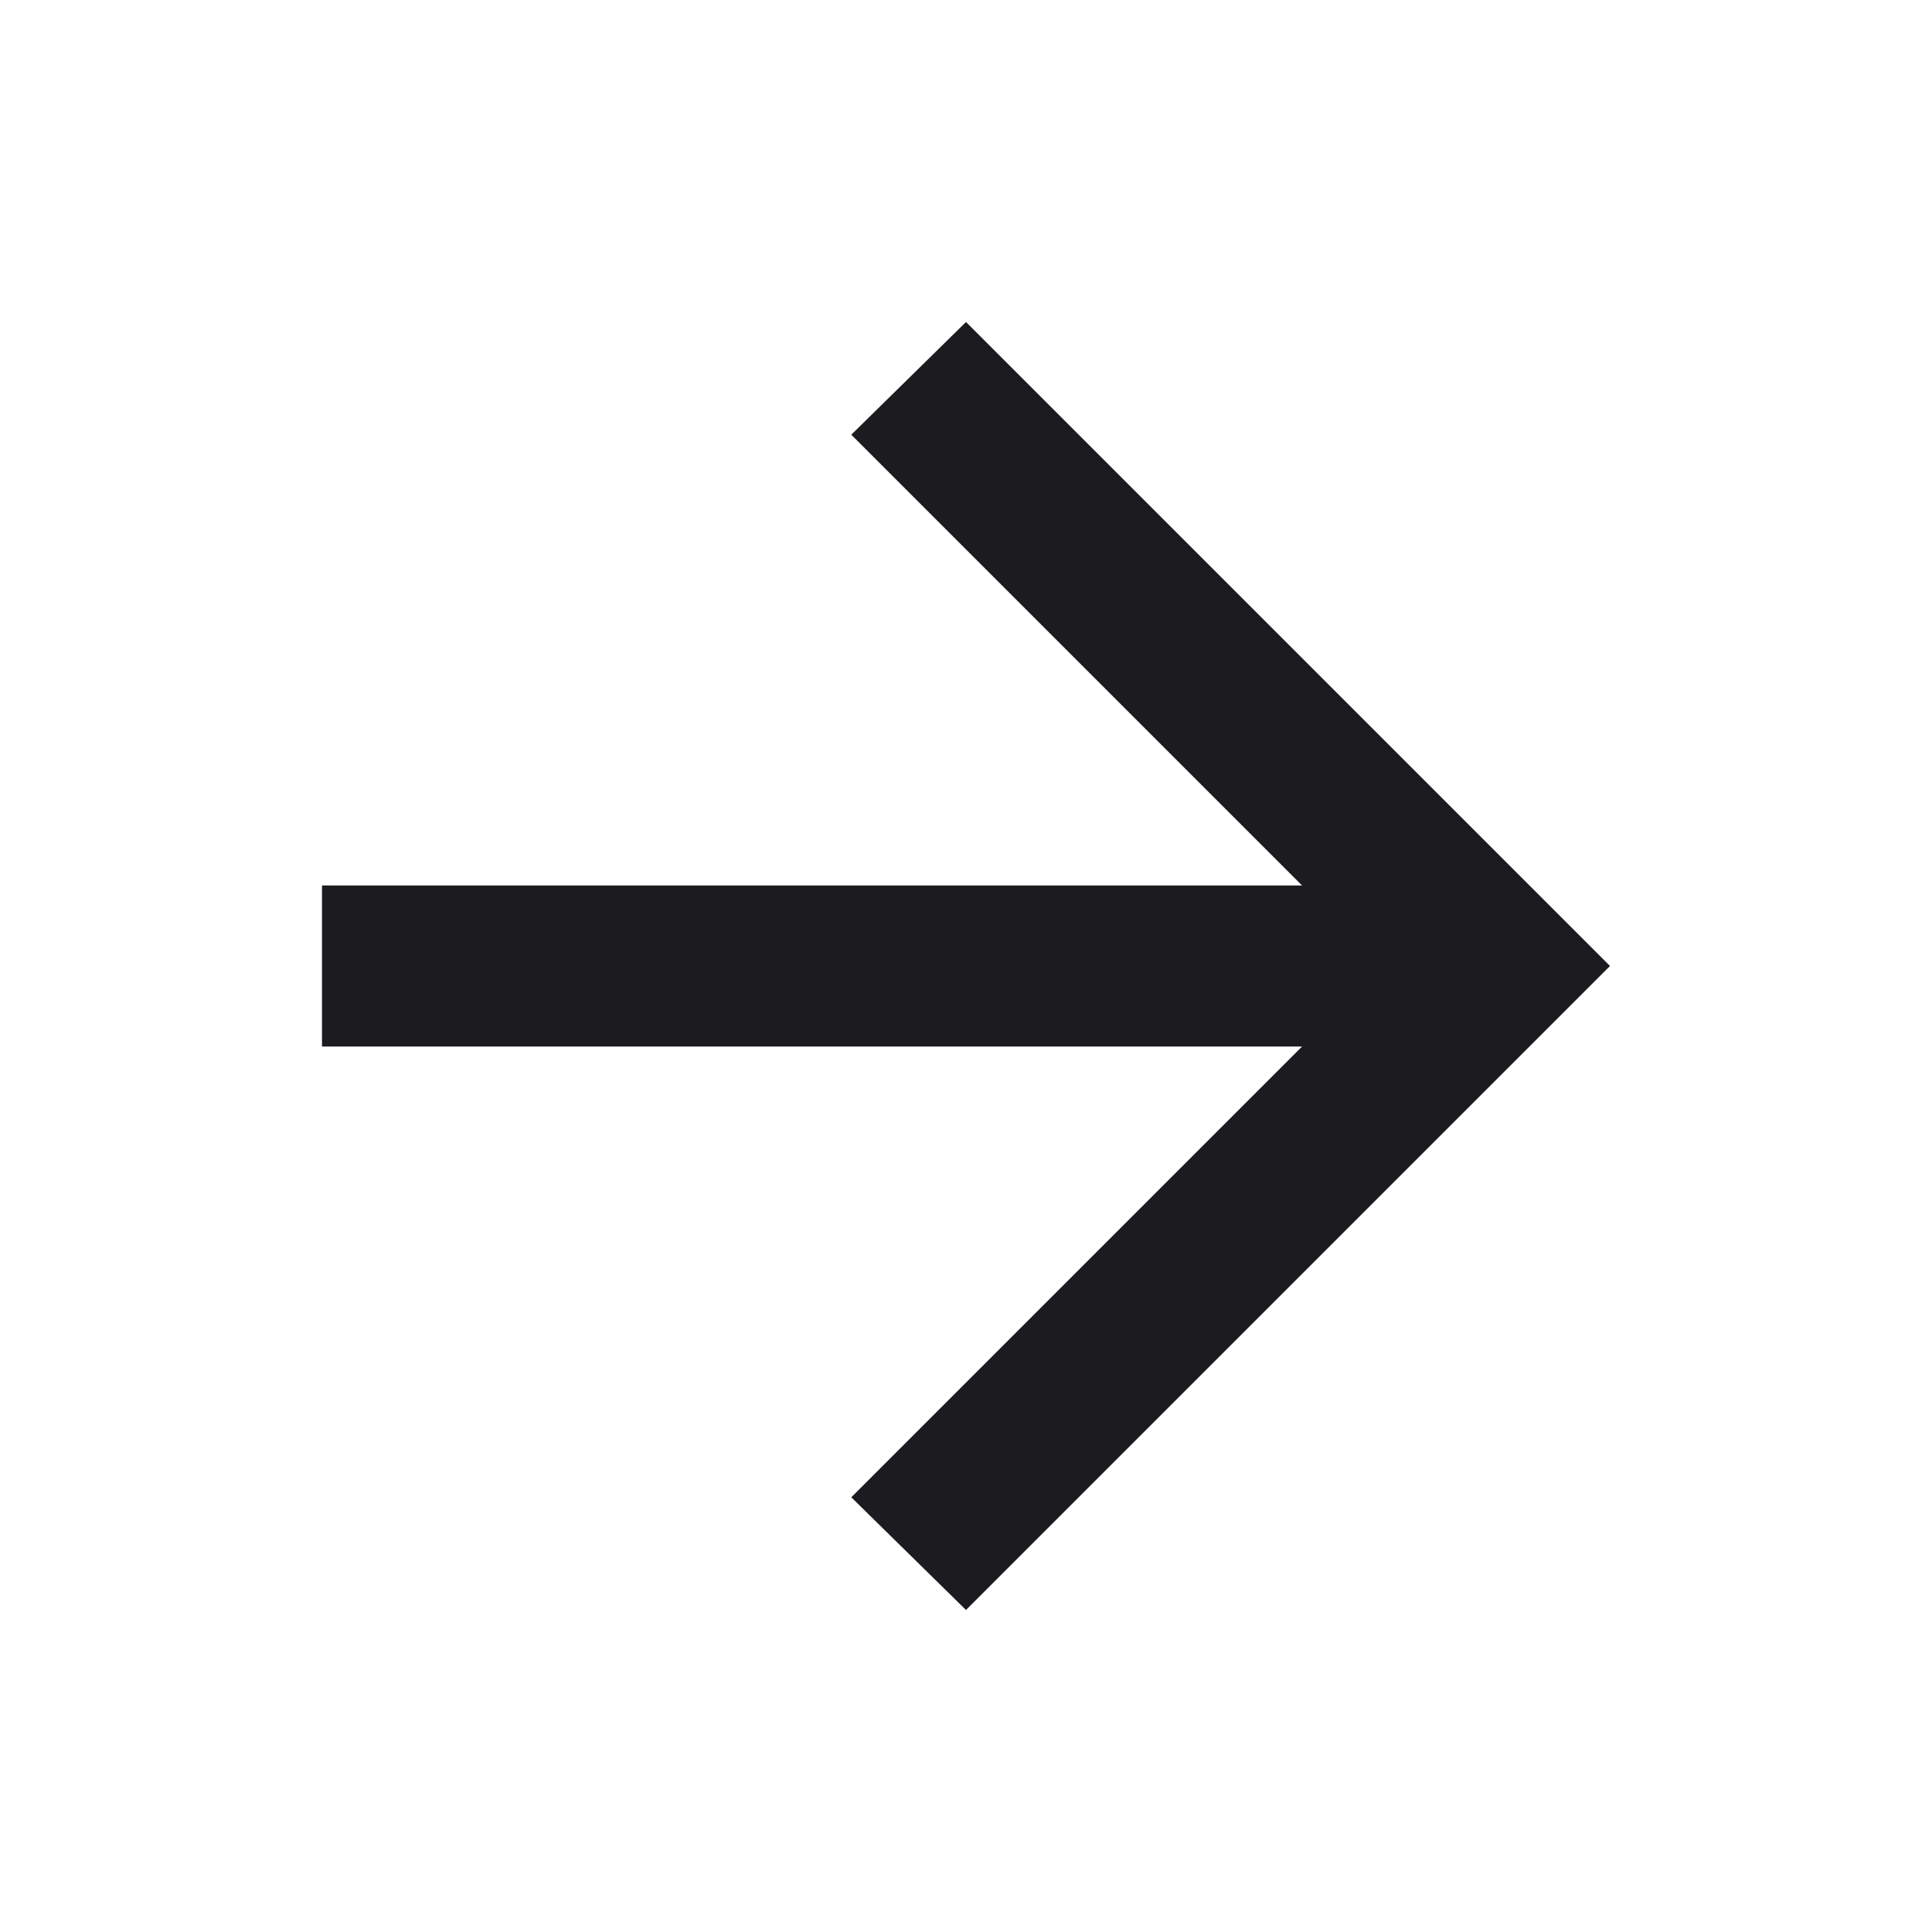
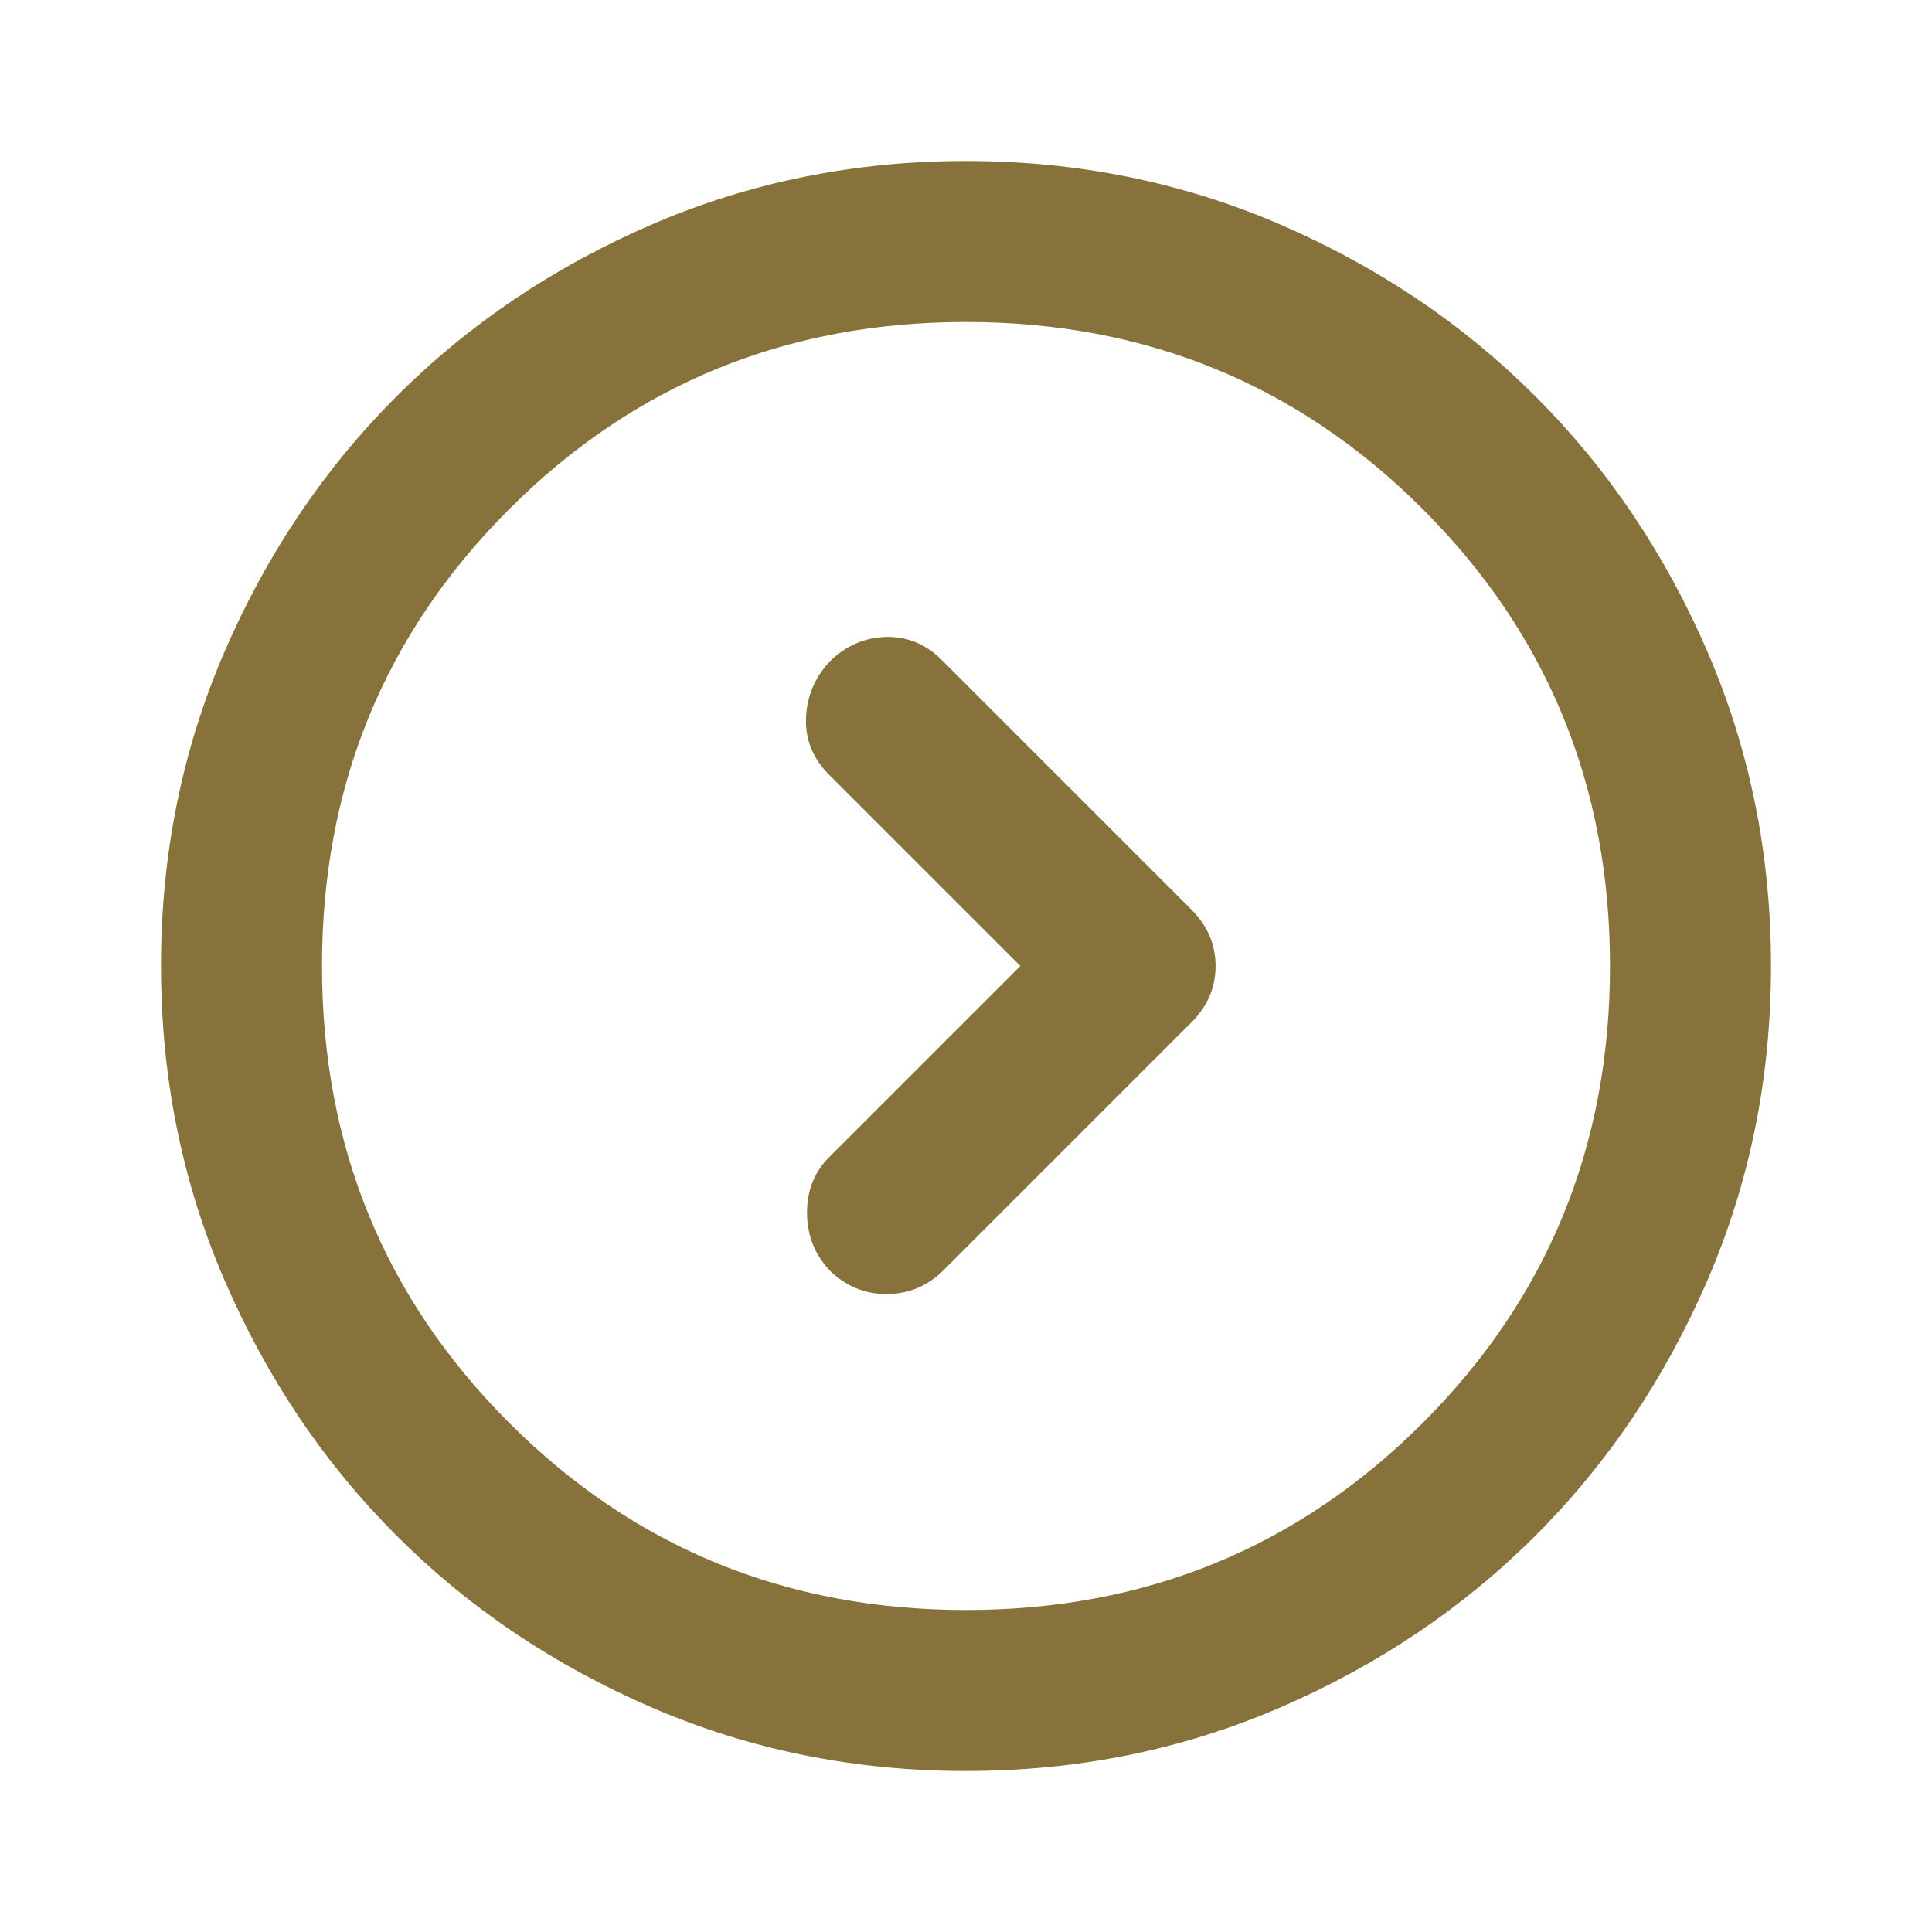
- <svg xmlns="http://www.w3.org/2000/svg" width="24" height="24" viewBox="0 0 24 24" fill="none">
-   <mask id="mask0_31_29" style="mask-type:alpha" maskUnits="userSpaceOnUse" x="0" y="0" width="24" height="24">
-     <rect width="24" height="24" fill="#D9D9D9" />
-   </mask>
-   <g mask="url(#mask0_31_29)">
-     <path d="M16.175 13H4V11H16.175L10.575 5.4L12 4L20 12L12 20L10.575 18.6L16.175 13Z" fill="#1C1B1F" />
-   </g>
+ <svg xmlns="http://www.w3.org/2000/svg" height="24px" viewBox="0 -960 960 960" width="24px" fill="#87723b">
+   <path d="m507-480-95 95q-11 11-11 27.5t11 28.5q12 12 28.5 12t28.5-12l123-123q12-12 12-28t-12-28L468-632q-12-12-28-11.5T412-631q-11 12-11.5 28t11.5 28l95 95ZM480-80q-83 0-156-31.5T197-197q-54-54-85.5-127T80-480q0-83 31.5-156T197-763q54-54 127-85.5T480-880q83 0 156 31.5T763-763q54 54 85.5 127T880-480q0 83-31.5 156T763-197q-54 54-127 85.5T480-80Zm0-80q134 0 227-93t93-227q0-134-93-227t-227-93q-134 0-227 93t-93 227q0 134 93 227t227 93Zm0-320Z" />
</svg>
